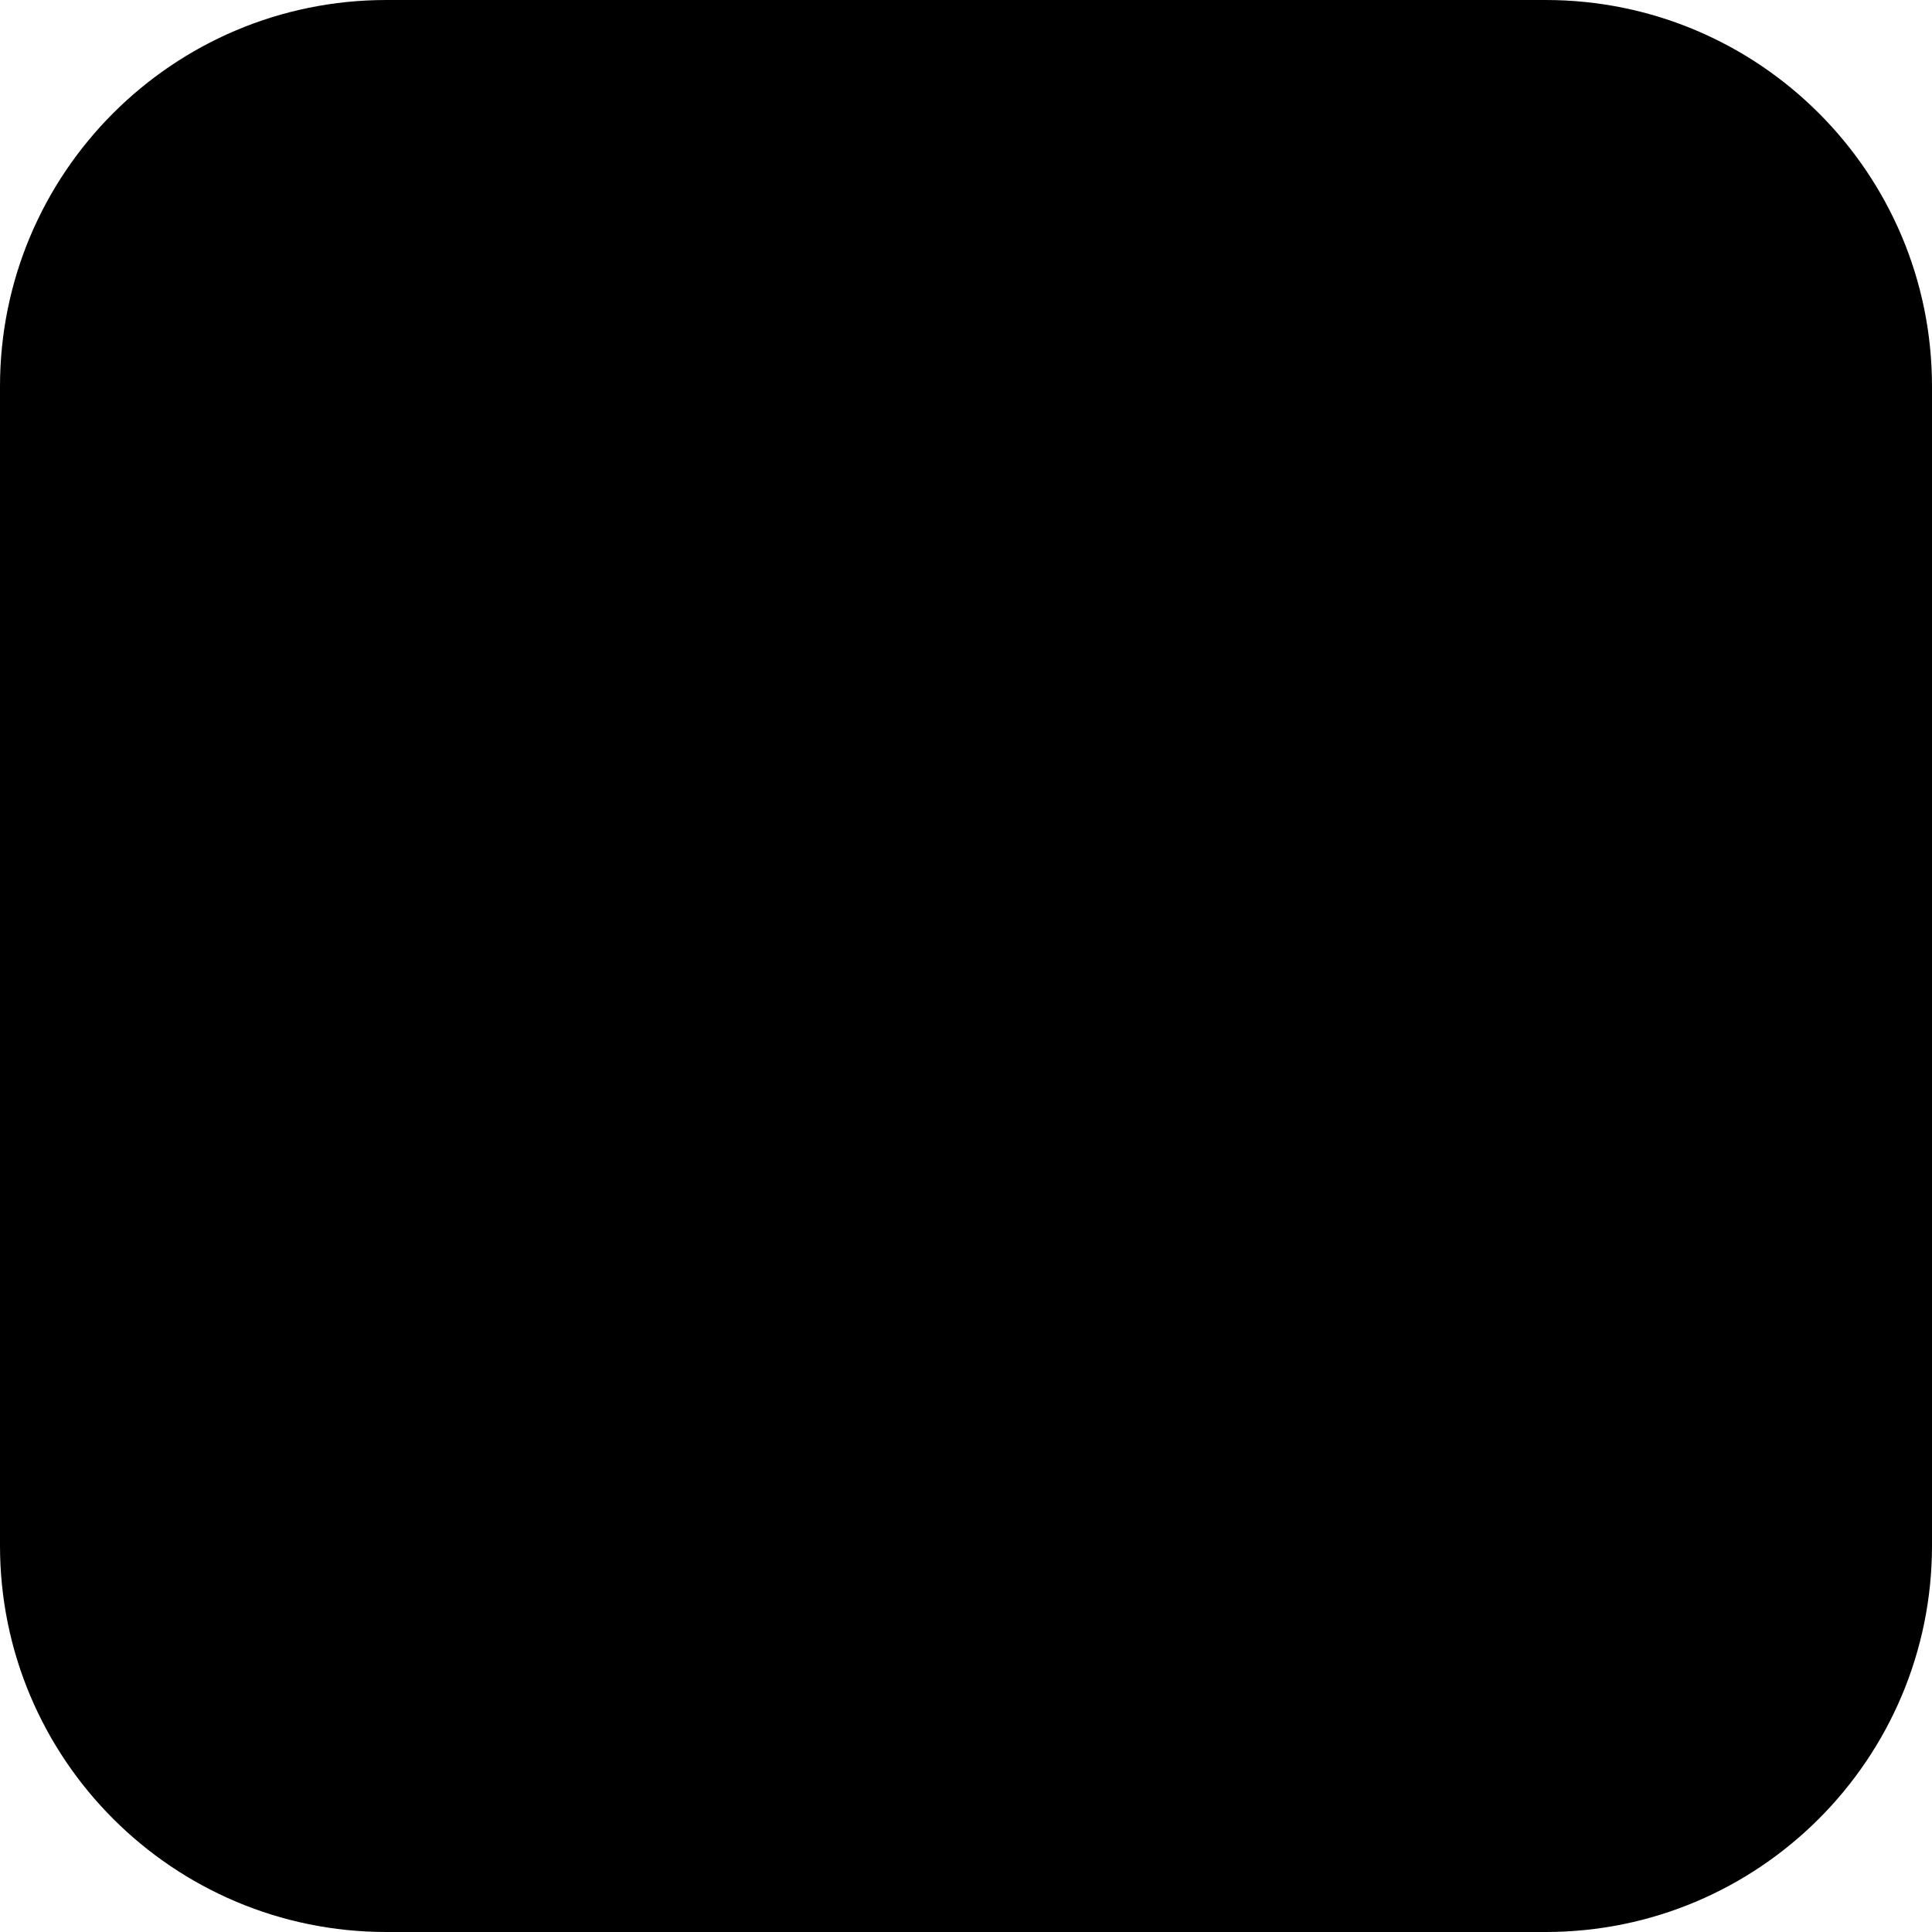
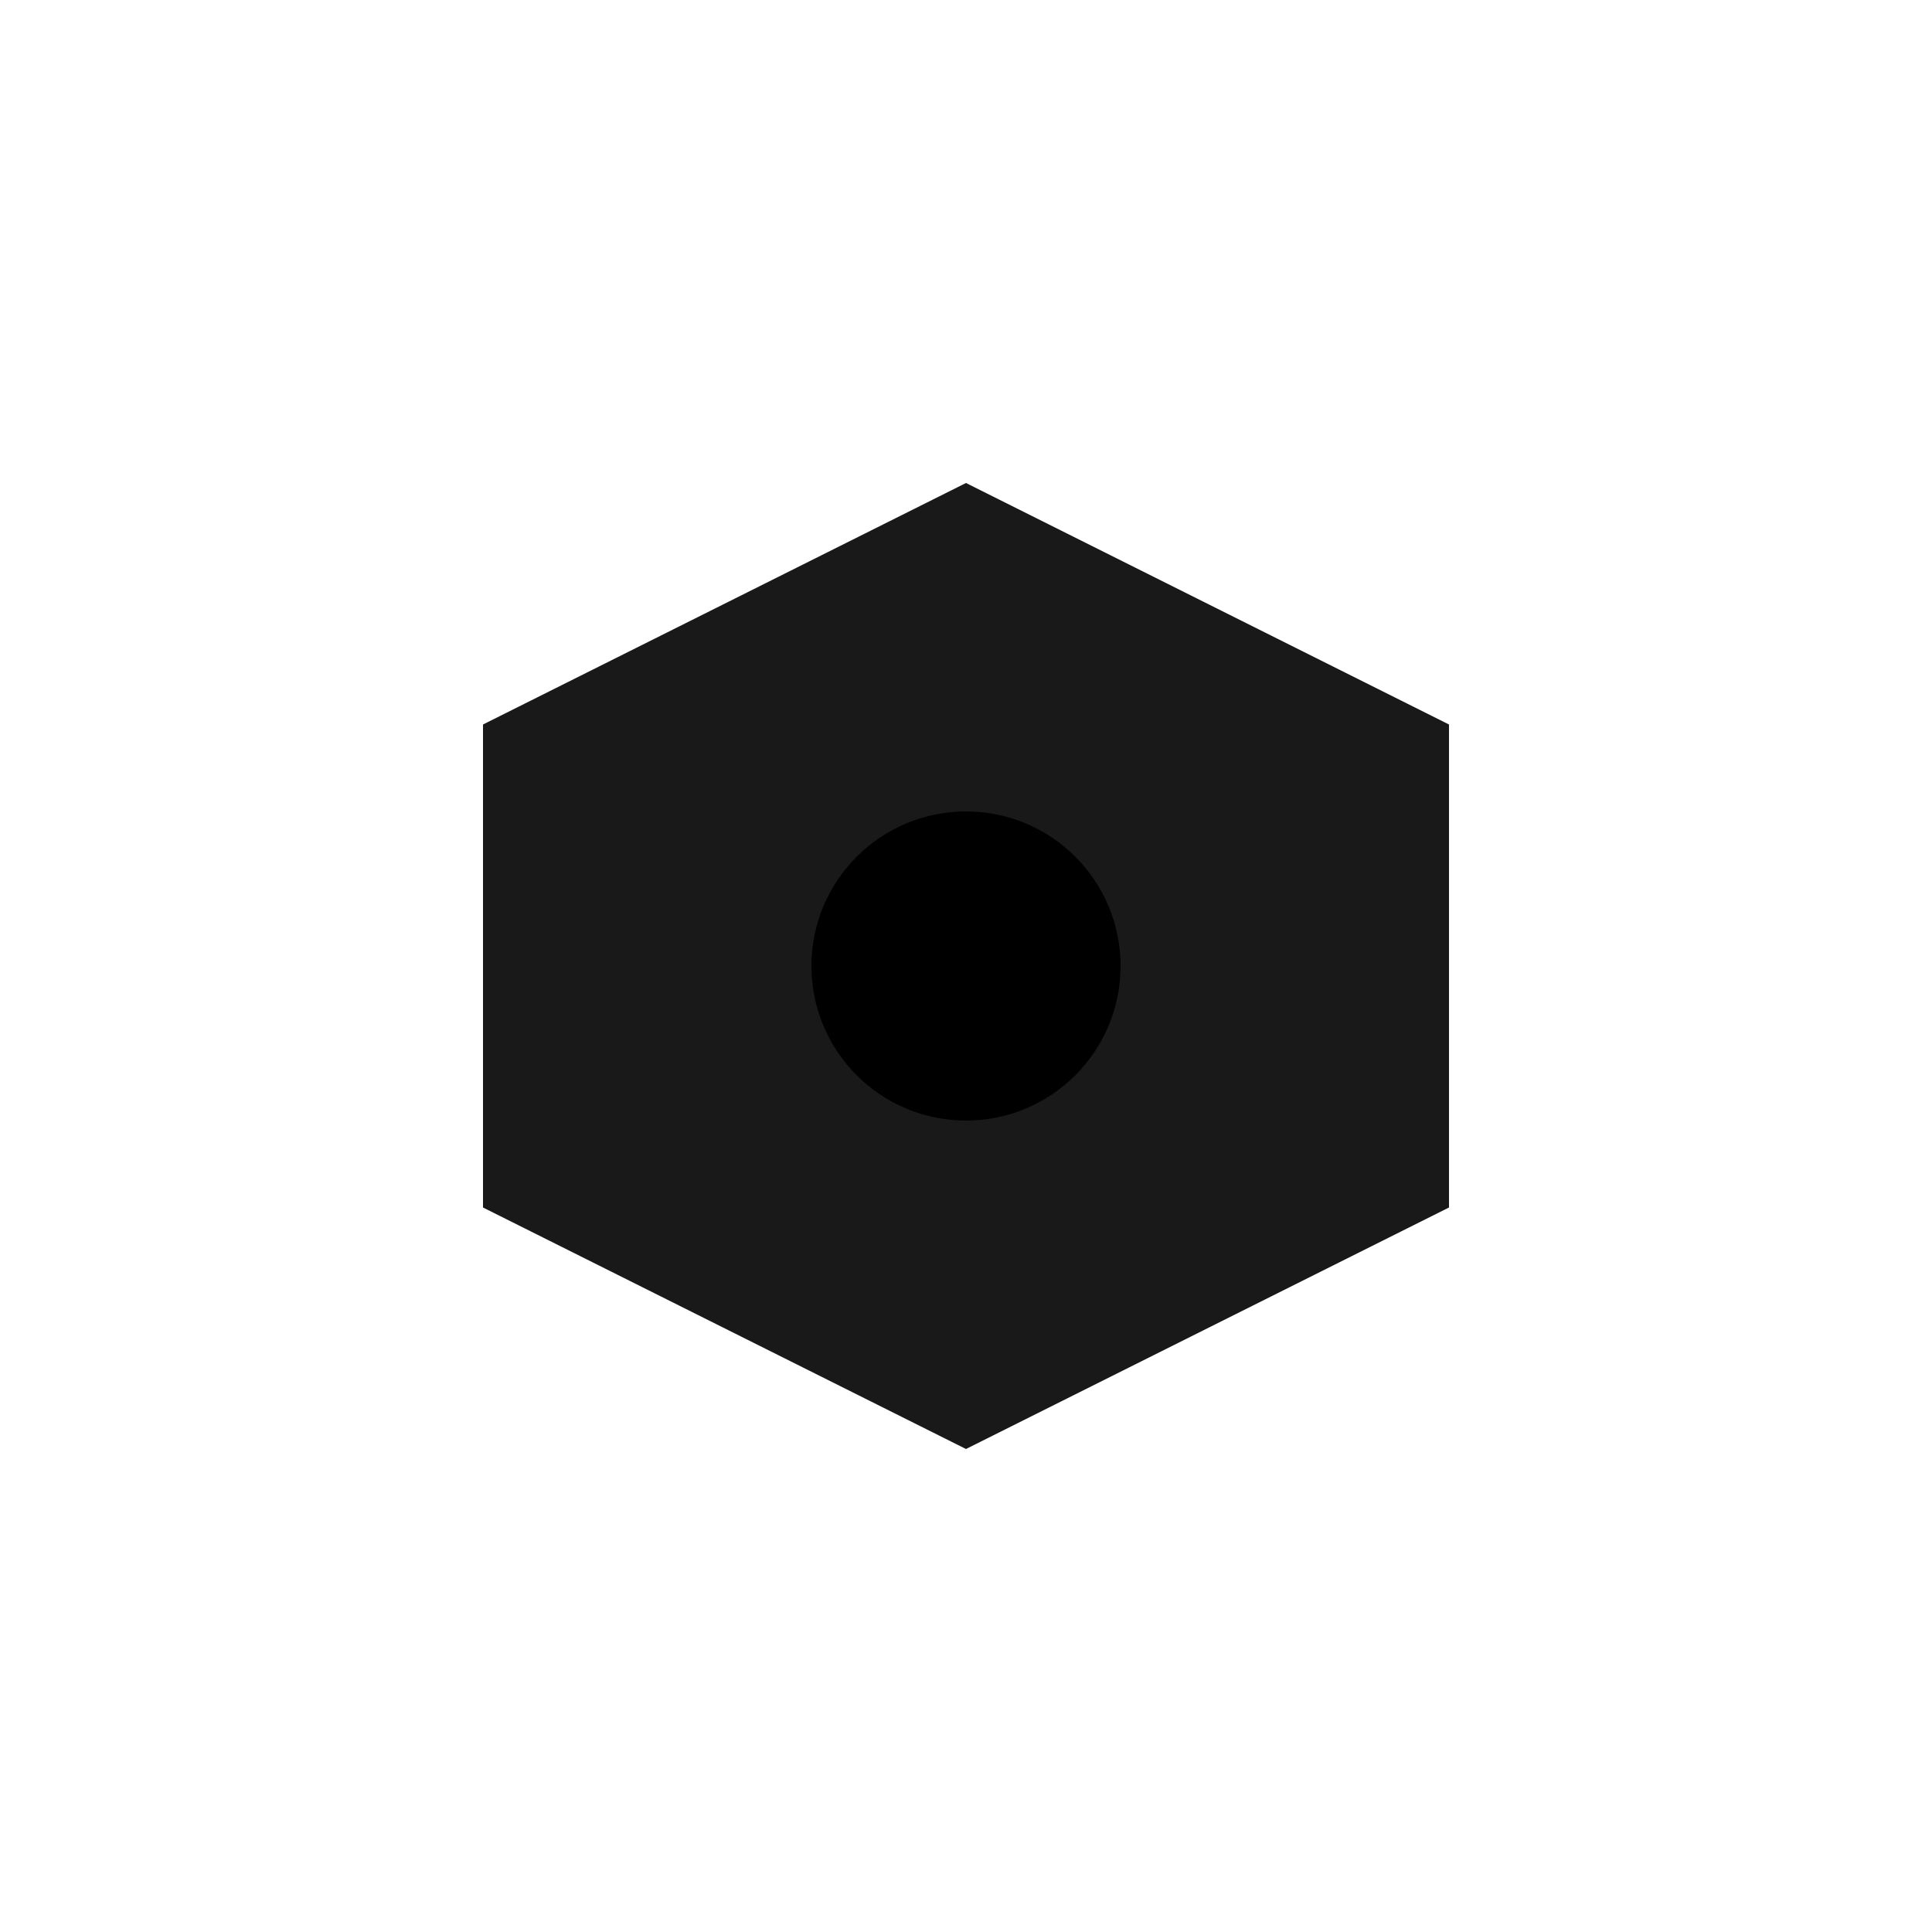
<svg xmlns="http://www.w3.org/2000/svg" viewBox="0 0 100 100" fill="currentColor">
  <defs>
    <linearGradient id="grad" x1="0%" y1="0%" x2="100%" y2="100%">
      <stop offset="0%" style="stop-color:currentColor;stop-opacity:1" />
      <stop offset="100%" style="stop-color:currentColor;stop-opacity:1" />
    </linearGradient>
  </defs>
-   <rect width="100" height="100" rx="20" fill="currentColor" />
  <path d="M50 25 L75 37.5 L75 62.5 L50 75 L25 62.5 L25 37.5 Z" fill="currentColor" opacity="0.9" />
  <circle cx="50" cy="50" r="8" fill="currentColor" />
</svg>
